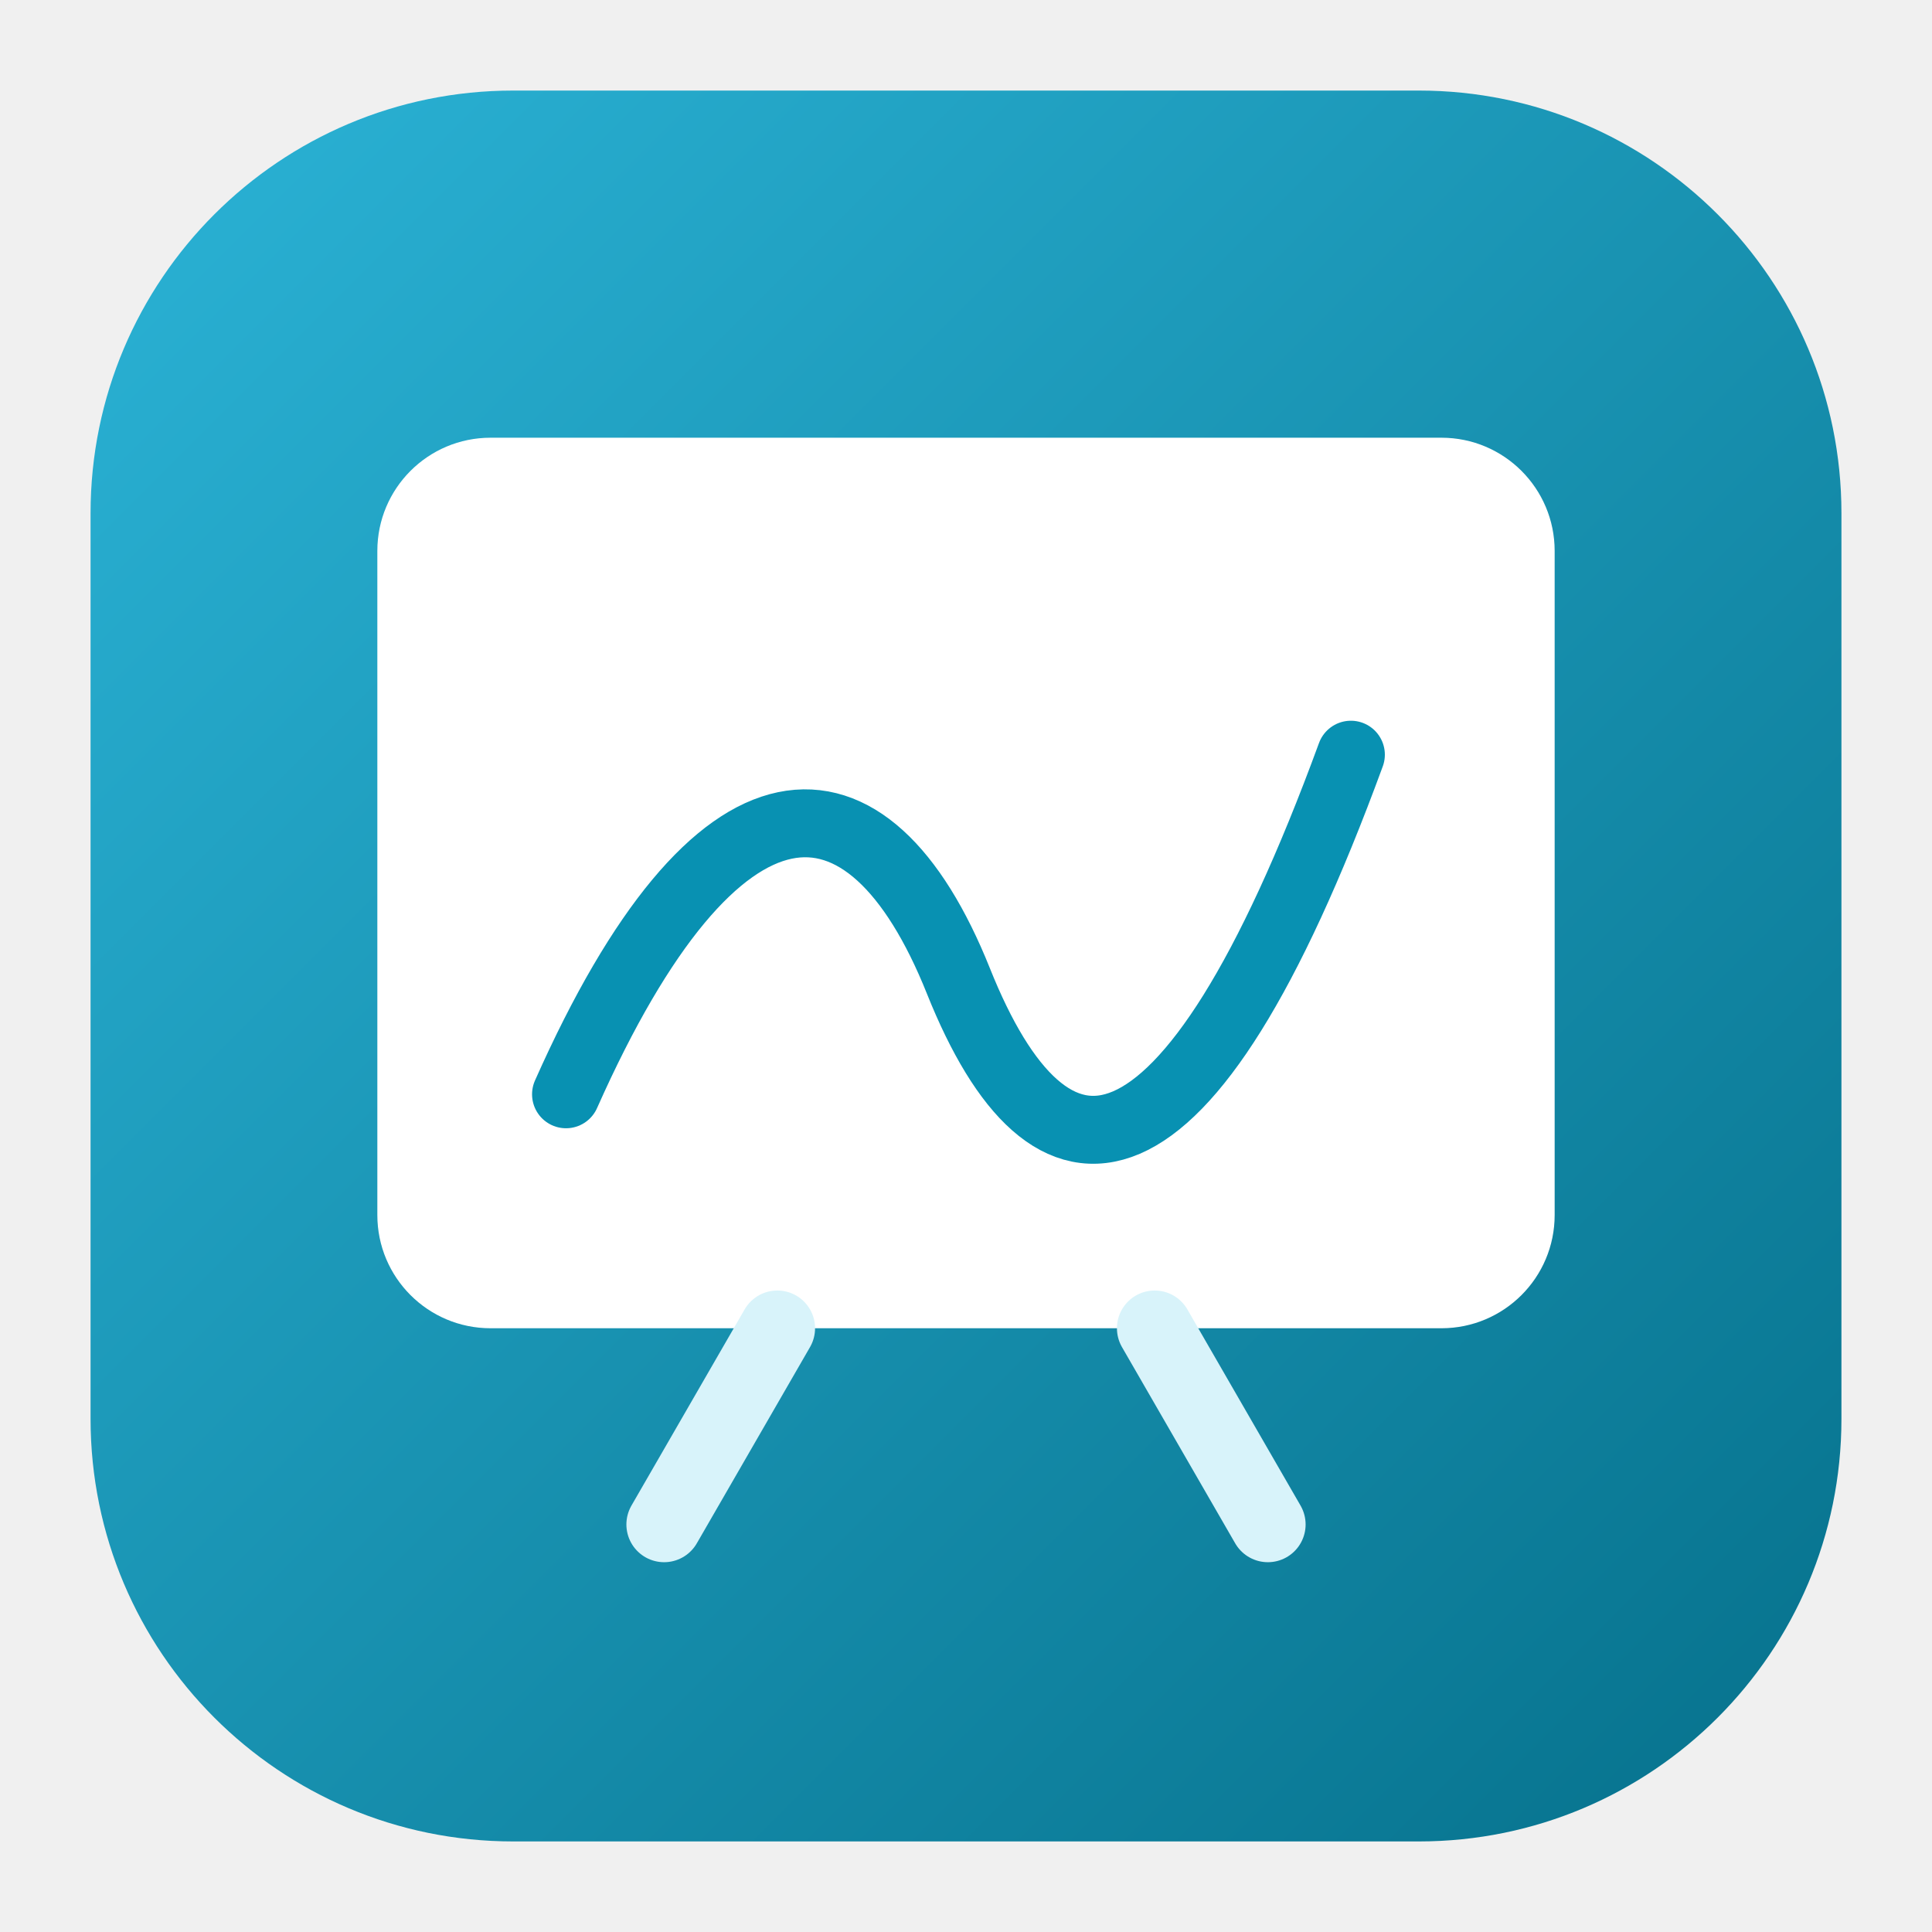
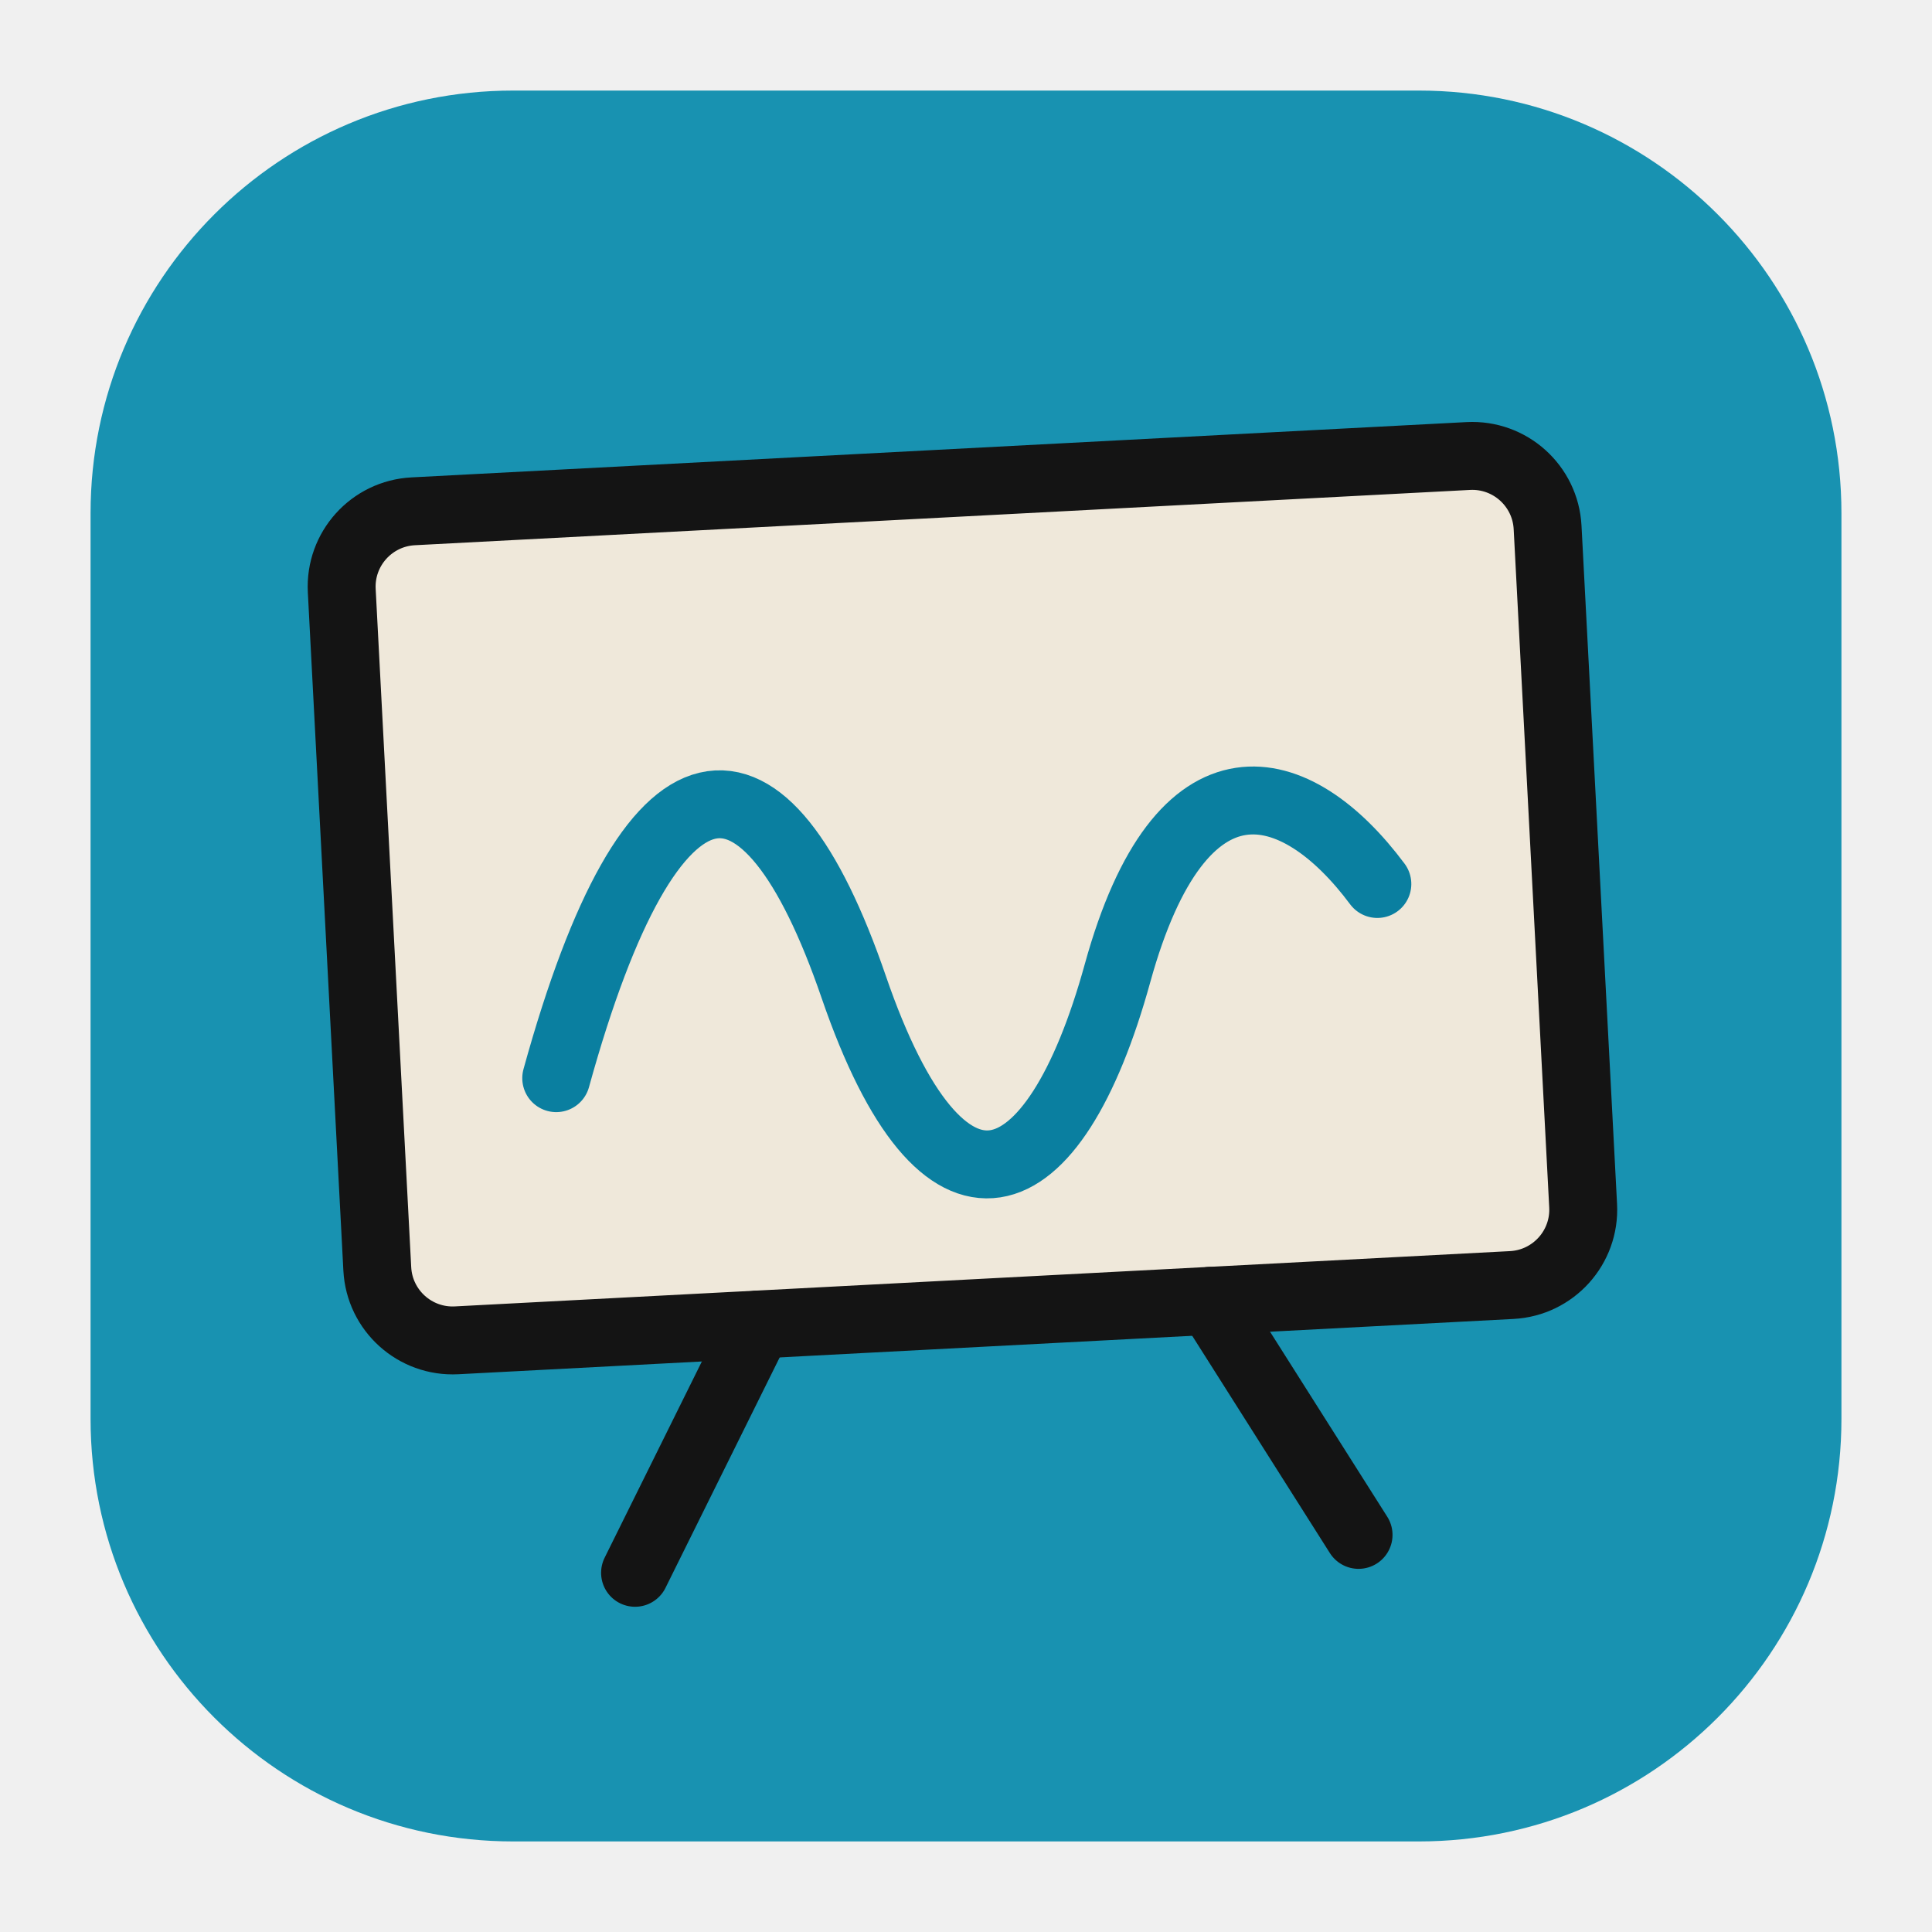
<svg xmlns="http://www.w3.org/2000/svg" viewBox="0 0 512 512">
-   <defs>
-     <linearGradient id="g" x1="0" y1="0" x2="1" y2="1">
-       <stop stop-color="#2bb3d6" />
-       <stop offset="1" stop-color="#06718c" />
-     </linearGradient>
-   </defs>
-   <rect x="24" y="24" width="464" height="464" rx="112" fill="url(#g)" />
-   <rect x="100" y="116" width="312" height="236" rx="30" fill="#fff" />
-   <path d="M150 290c40-90 80-90 104-30s60 60 104-60" fill="none" stroke="#0891b2" stroke-width="18" stroke-linecap="round" />
-   <path d="M206 352l-30 52M306 352l30 52" stroke="#d8f3fa" stroke-width="20" stroke-linecap="round" />
+   <rect x="24" y="24" width="464" height="464" rx="112" fill="#1892b1" />
+   <g transform="rotate(-3 256 256)">
+     <rect x="96" y="128" width="320" height="220" rx="20" fill="#efe8da" stroke="#141414" stroke-width="18" stroke-linejoin="round" stroke-linecap="round" />
+     <path d="M146 280c30-90 60-90 80-20s50 60 70 0 50-50 70-20" fill="none" stroke="#0a7fa0" stroke-width="18" stroke-linecap="round" />
+     <path d="M196 348l-36 64M316 348l36 64" stroke="#141414" stroke-width="18" stroke-linejoin="round" stroke-linecap="round" />
+   </g>
</svg>
